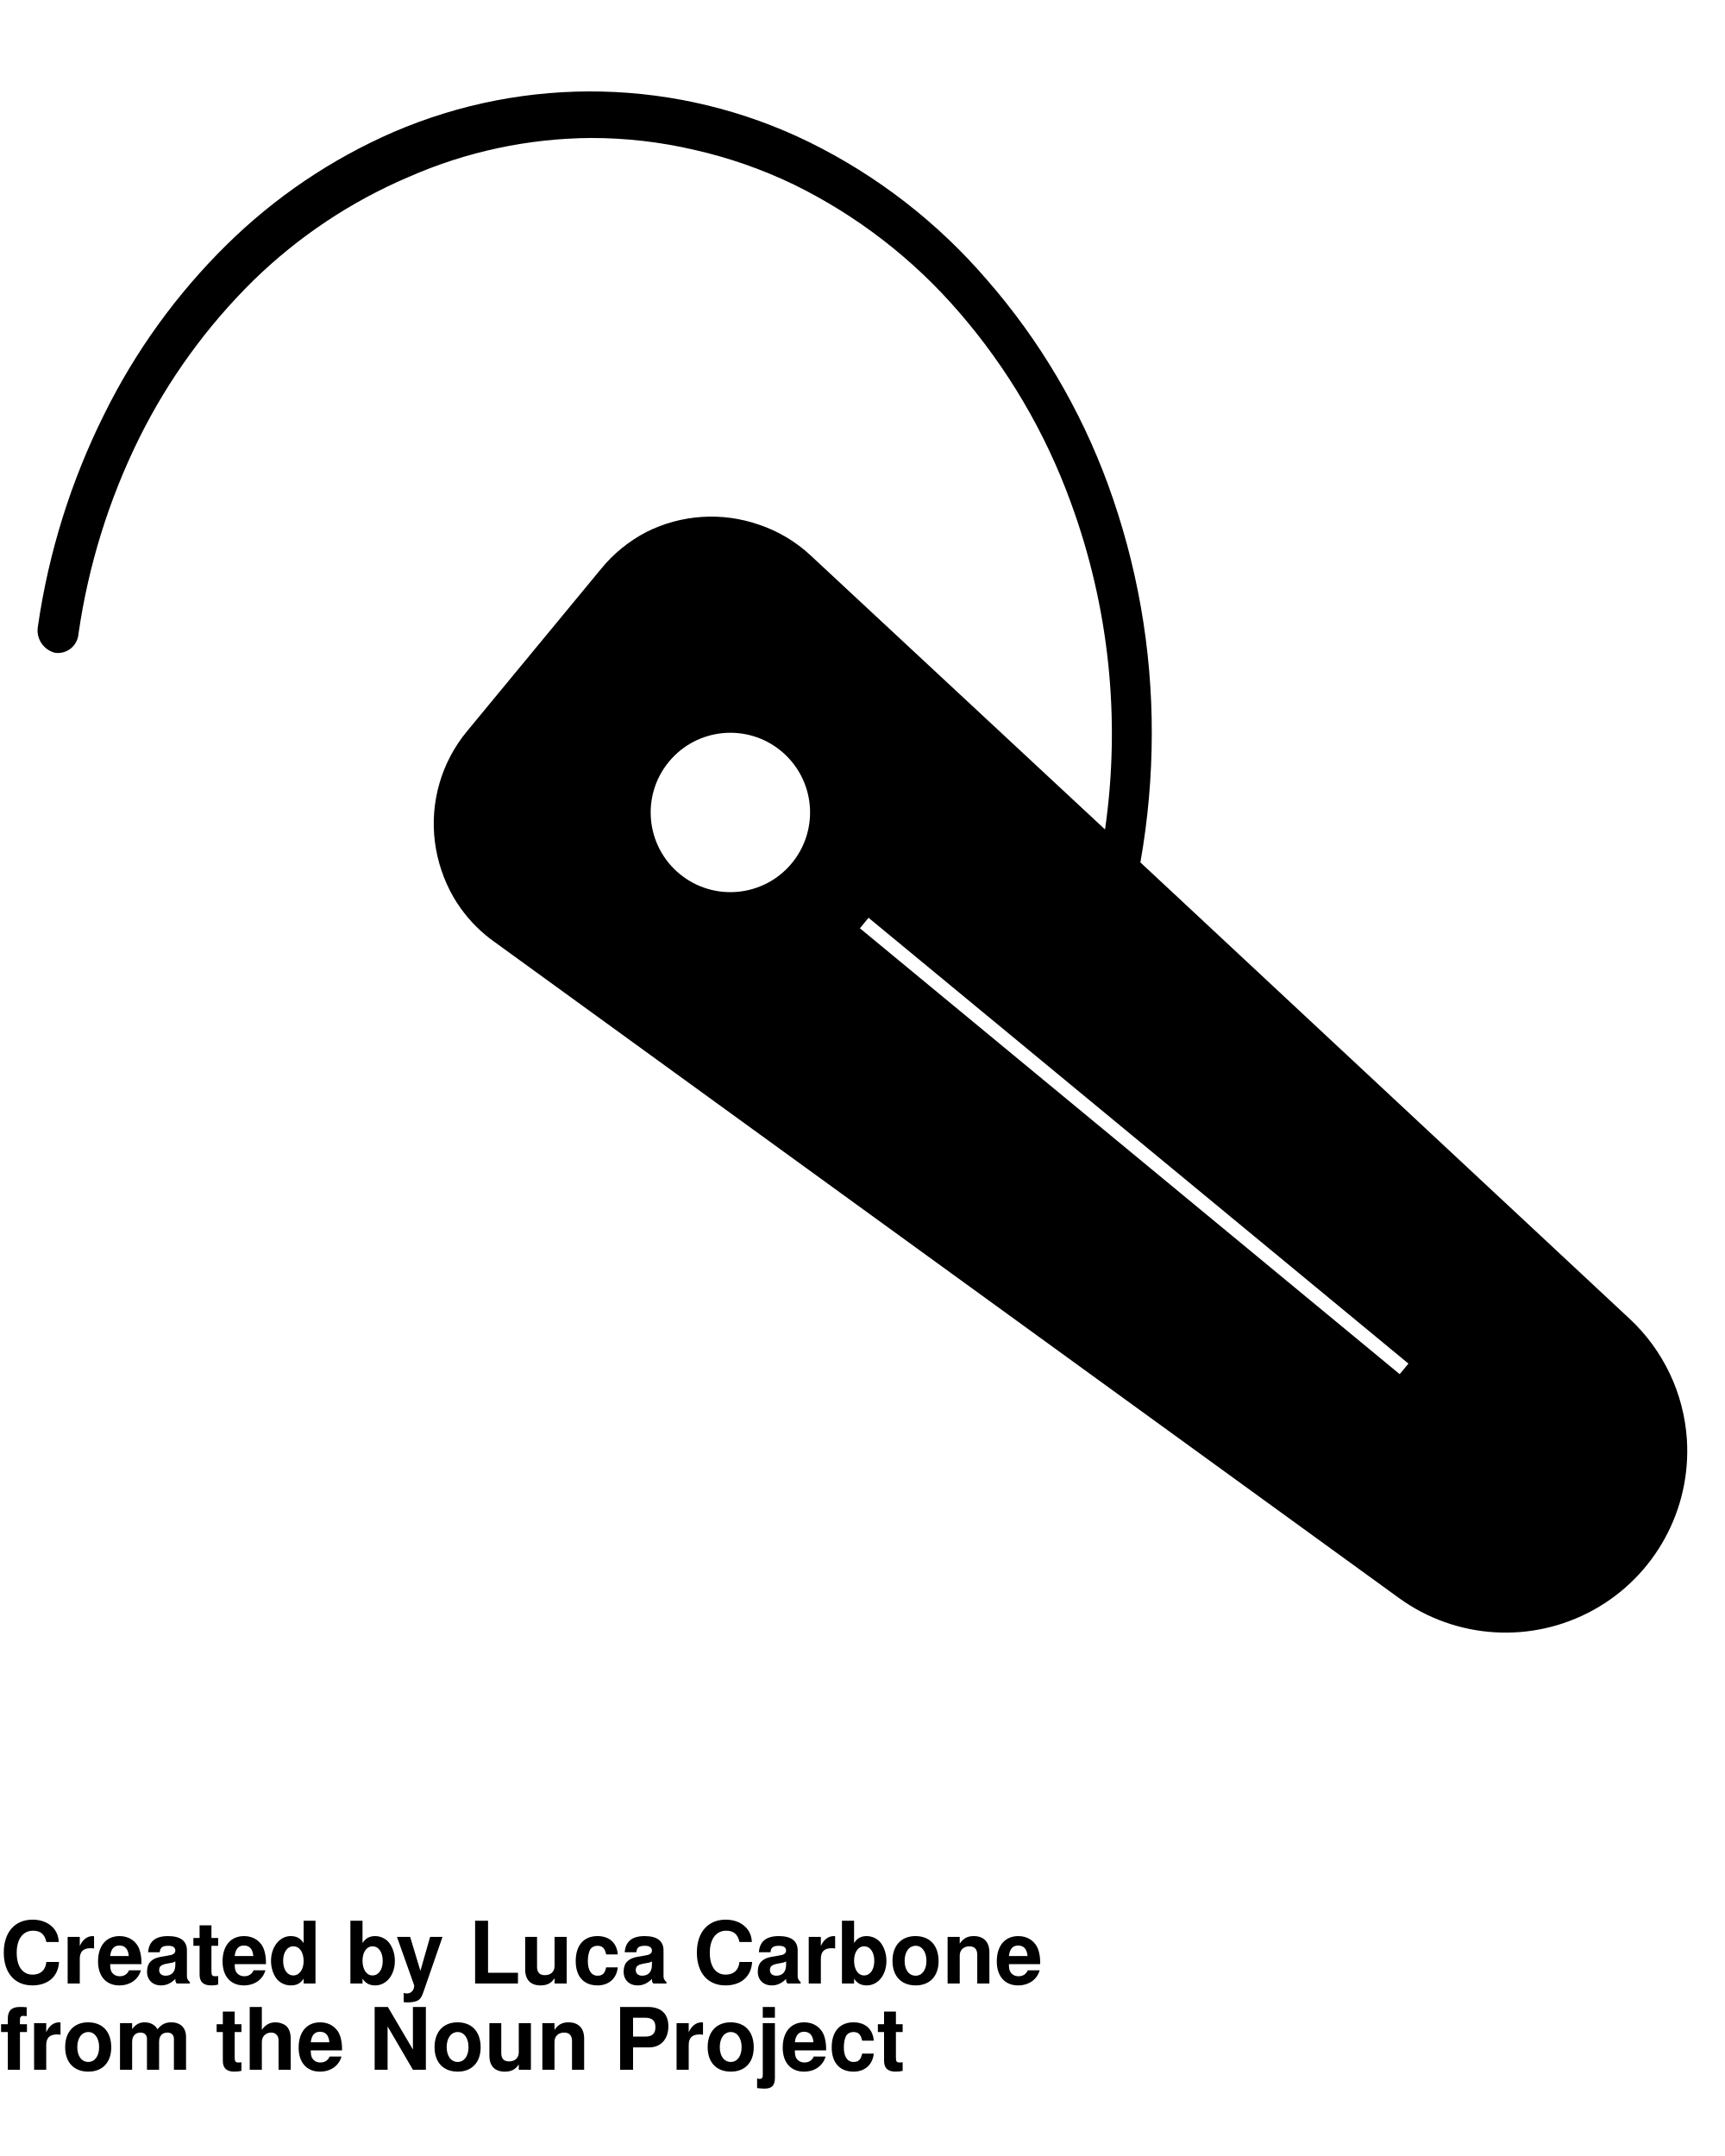
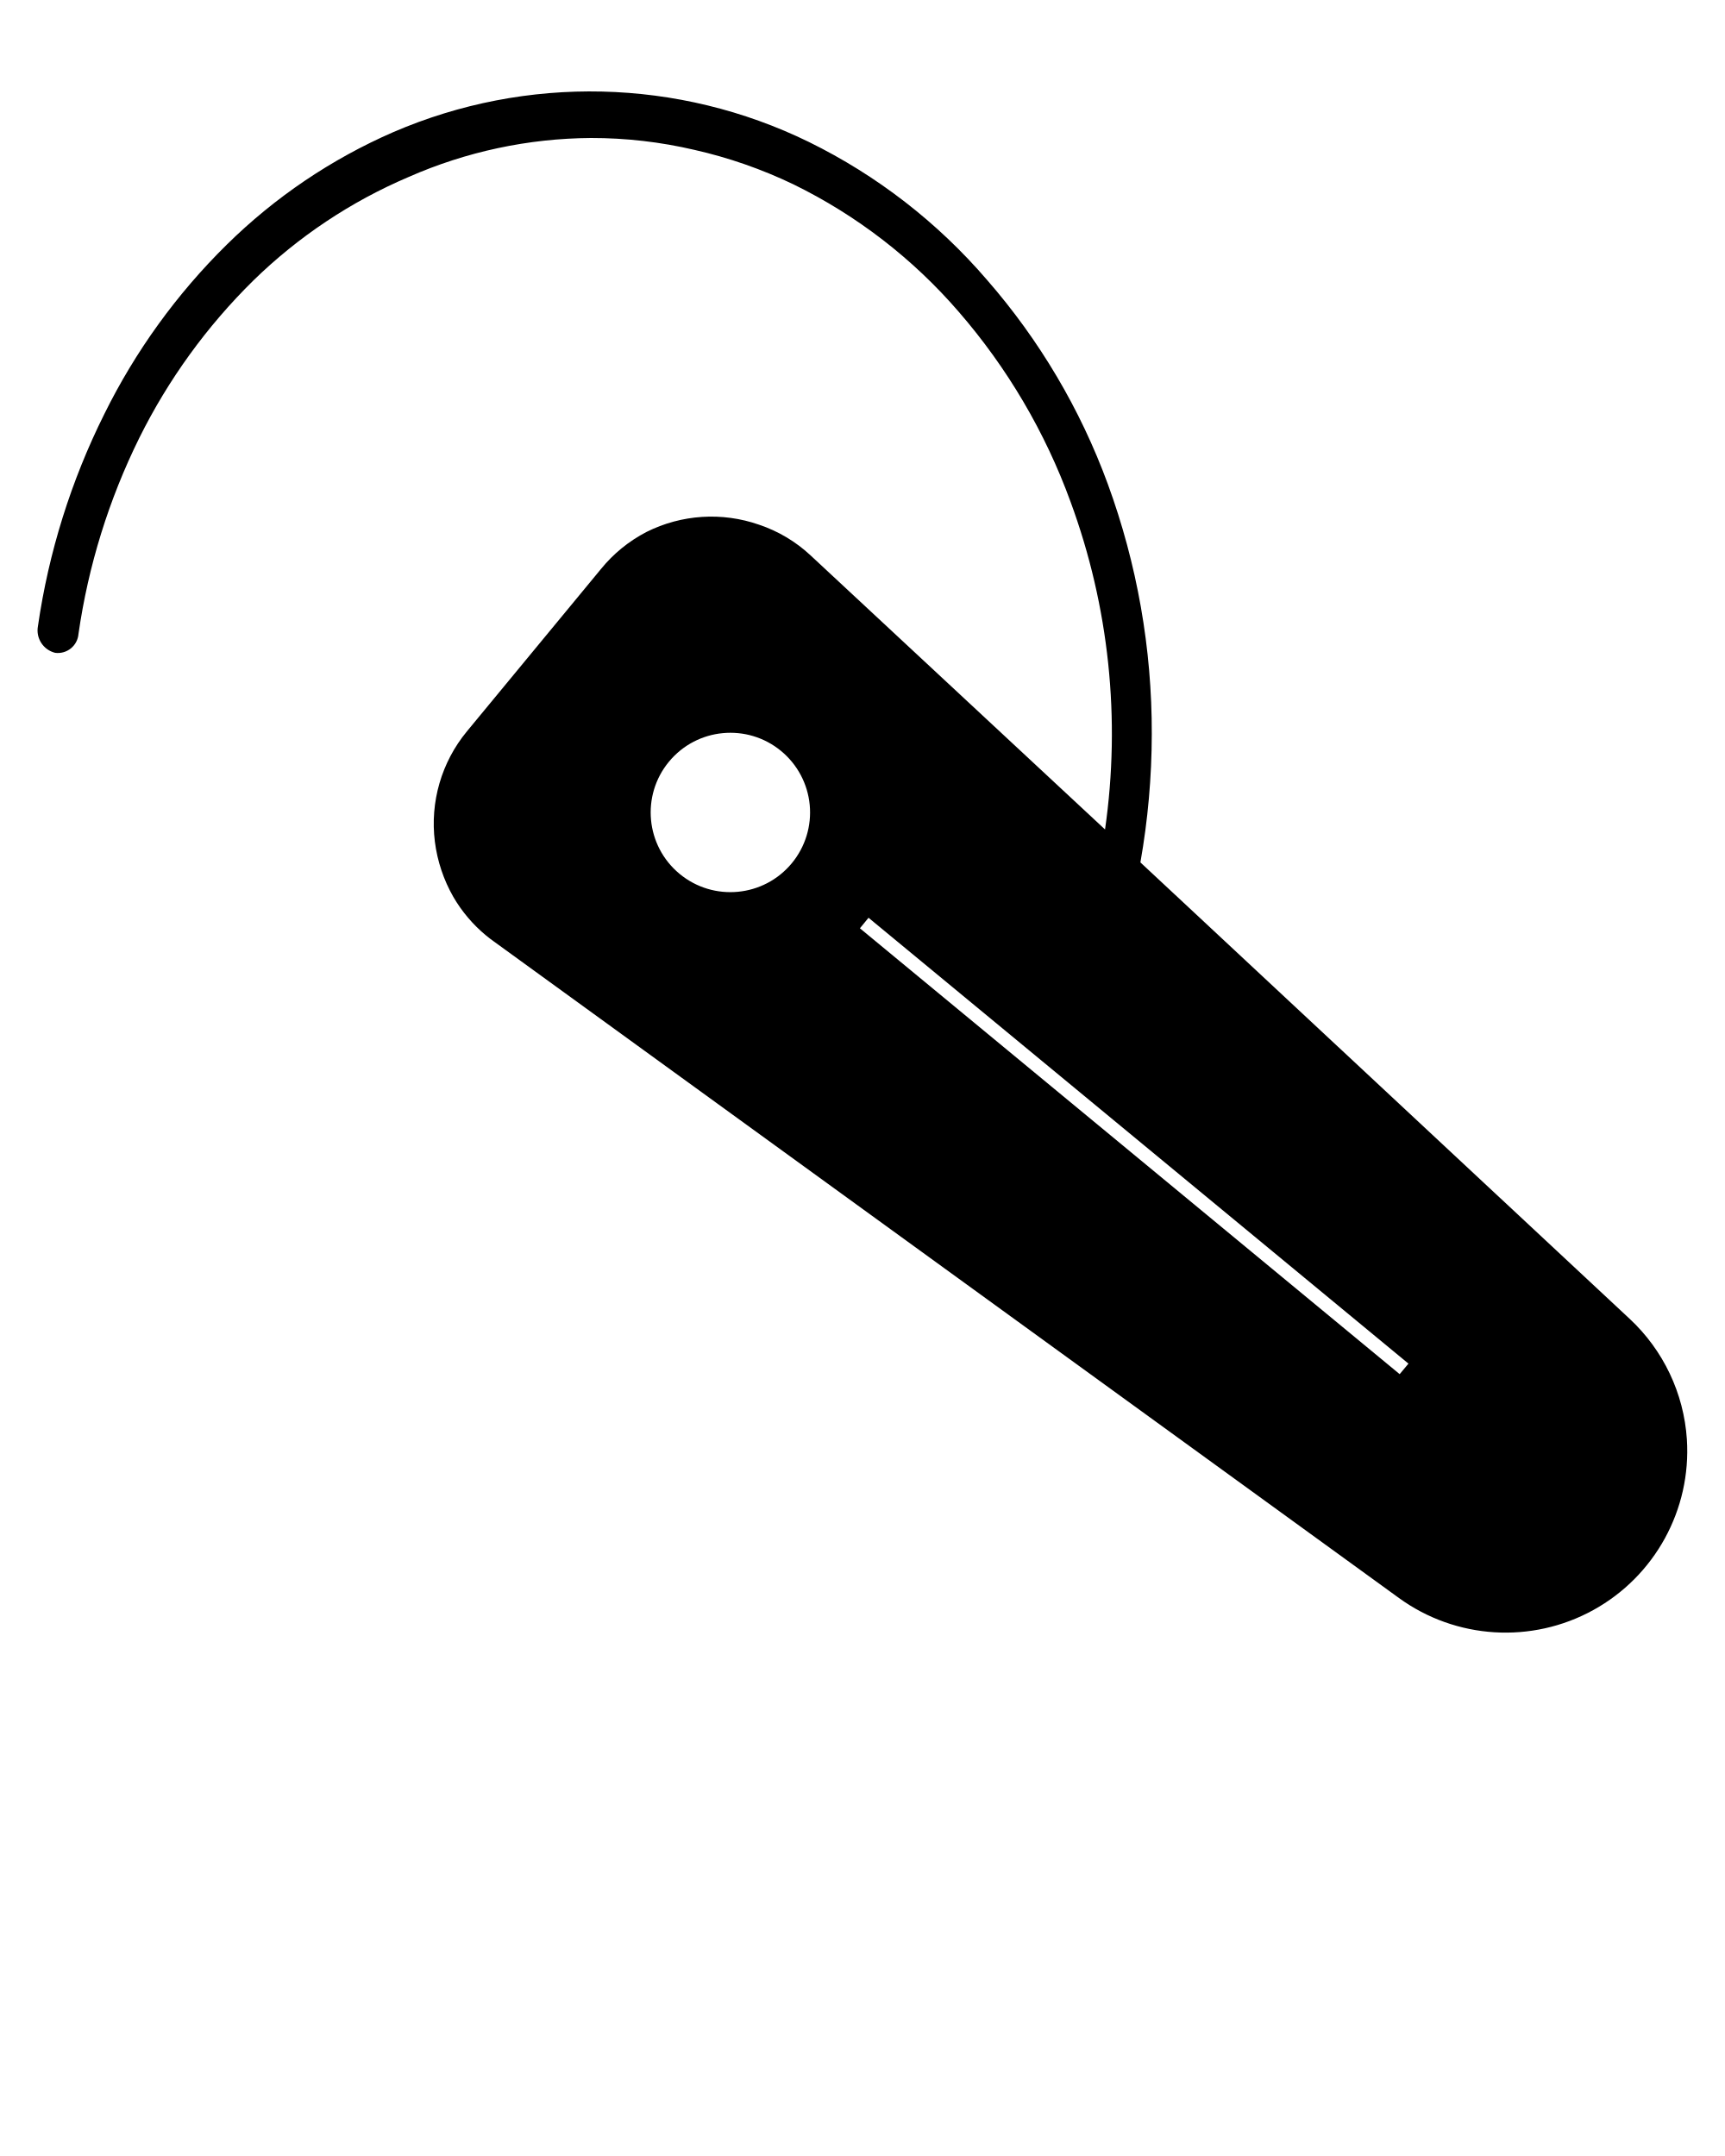
<svg xmlns="http://www.w3.org/2000/svg" viewBox="0 0 100 125" x="0px" y="0px">
  <g data-name="Livello 9">
    <path d="M97.79,83.45a10.5,10.5,0,0,0-3.33-7L66.11,50a43,43,0,0,0,.66-7.44,41.83,41.83,0,0,0-2.55-14.5,37.81,37.81,0,0,0-7-11.83,32.51,32.51,0,0,0-10.33-8,28.84,28.84,0,0,0-24.09-.57,31.9,31.9,0,0,0-9.66,6.53A36.43,36.43,0,0,0,6.05,24,40.59,40.59,0,0,0,2.2,36.3a1.34,1.34,0,0,0,1,1.55,1.2,1.2,0,0,0,1.35-1.1A37.79,37.79,0,0,1,8.08,25.38a34.07,34.07,0,0,1,6.61-9.12,29.35,29.35,0,0,1,9-6A26.68,26.68,0,0,1,34.26,8a26.24,26.24,0,0,1,6,.69,27.08,27.08,0,0,1,5.74,2,30.15,30.15,0,0,1,9.59,7.4,35.18,35.18,0,0,1,6.47,11,38.95,38.95,0,0,1,2,19L47,32.21a8.19,8.19,0,0,0-3-1.79,8.39,8.39,0,0,0-6.52.42A8.36,8.36,0,0,0,34.83,33l-7.76,9.4a8.4,8.4,0,0,0-1.86,6.4A8.65,8.65,0,0,0,26.28,52a8.35,8.35,0,0,0,1.9,2.24c.14.12.28.22.43.33L81.1,92.65a10.53,10.53,0,0,0,16.69-9.2ZM45.9,50.05a4.62,4.62,0,1,1-.62-6.51A4.62,4.62,0,0,1,45.9,50.05ZM81.14,79.67,49.85,53.82l.5-.61,31.3,25.85Z" />
  </g>
-   <text x="0" y="115" fill="#000000" font-size="5px" font-weight="bold" font-family="'Helvetica Neue', Helvetica, Arial-Unicode, Arial, Sans-serif">Created by Luca Carbone</text>
-   <text x="0" y="120" fill="#000000" font-size="5px" font-weight="bold" font-family="'Helvetica Neue', Helvetica, Arial-Unicode, Arial, Sans-serif">from the Noun Project</text>
</svg>
